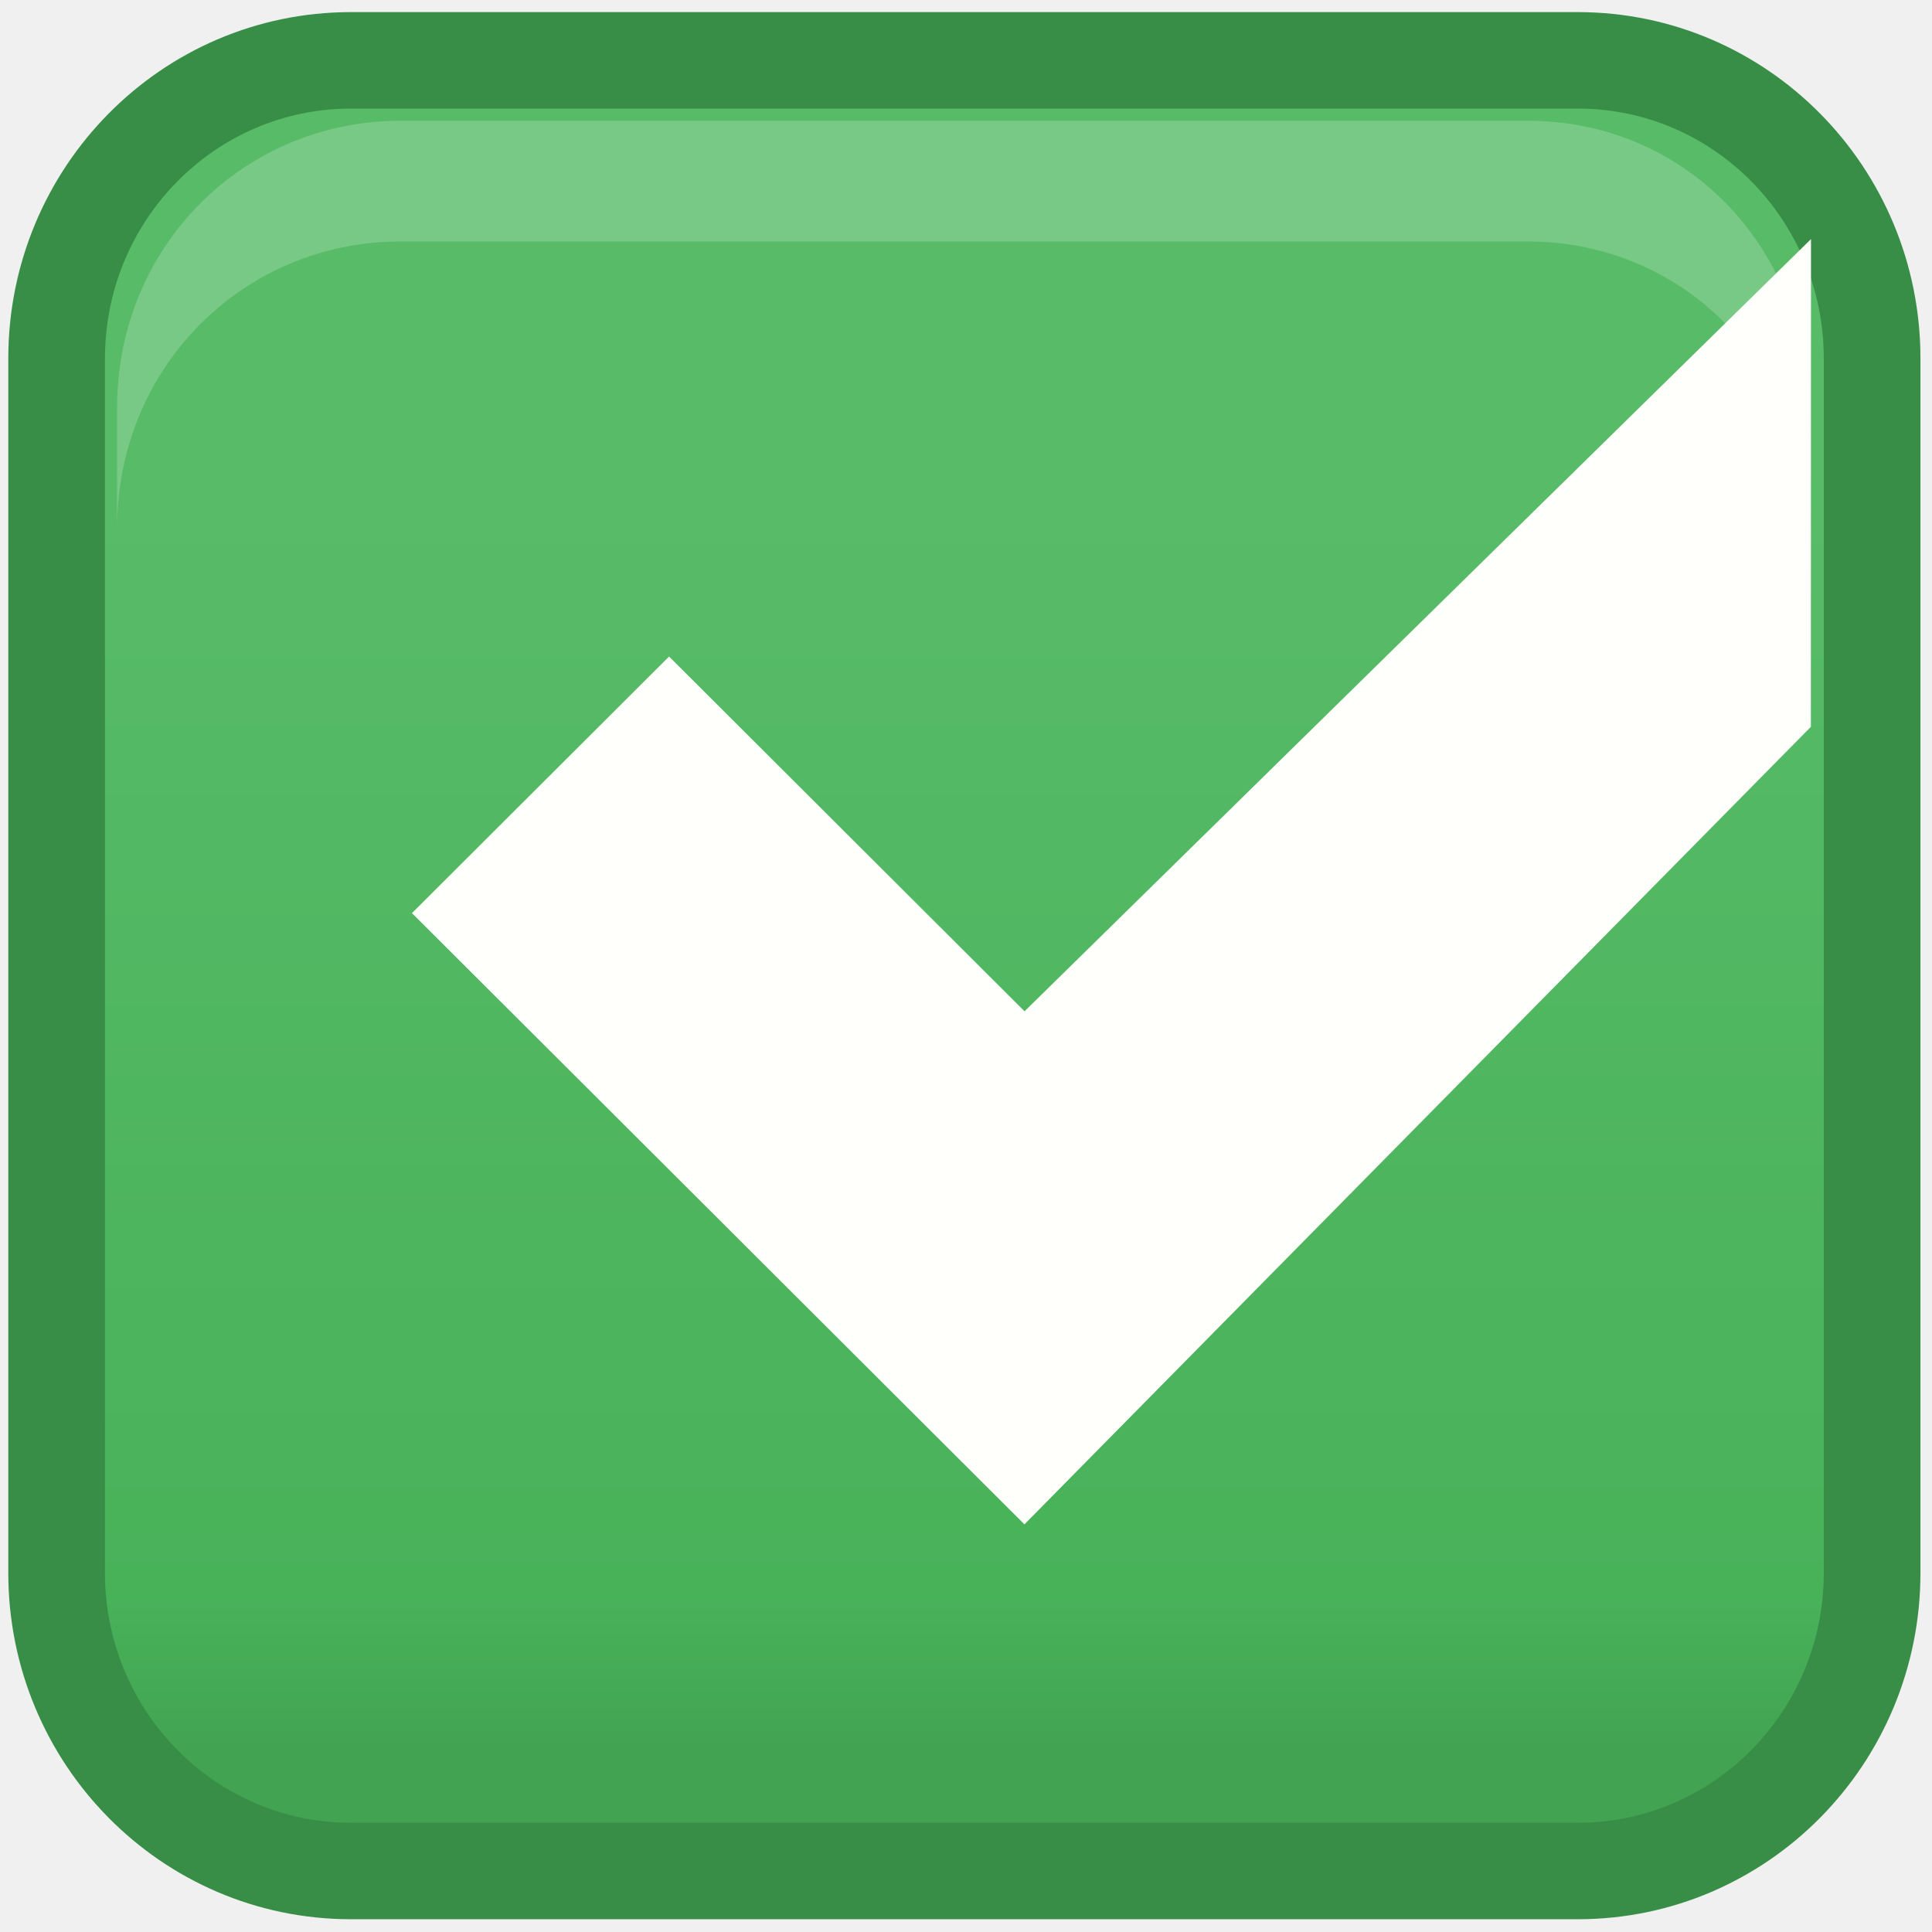
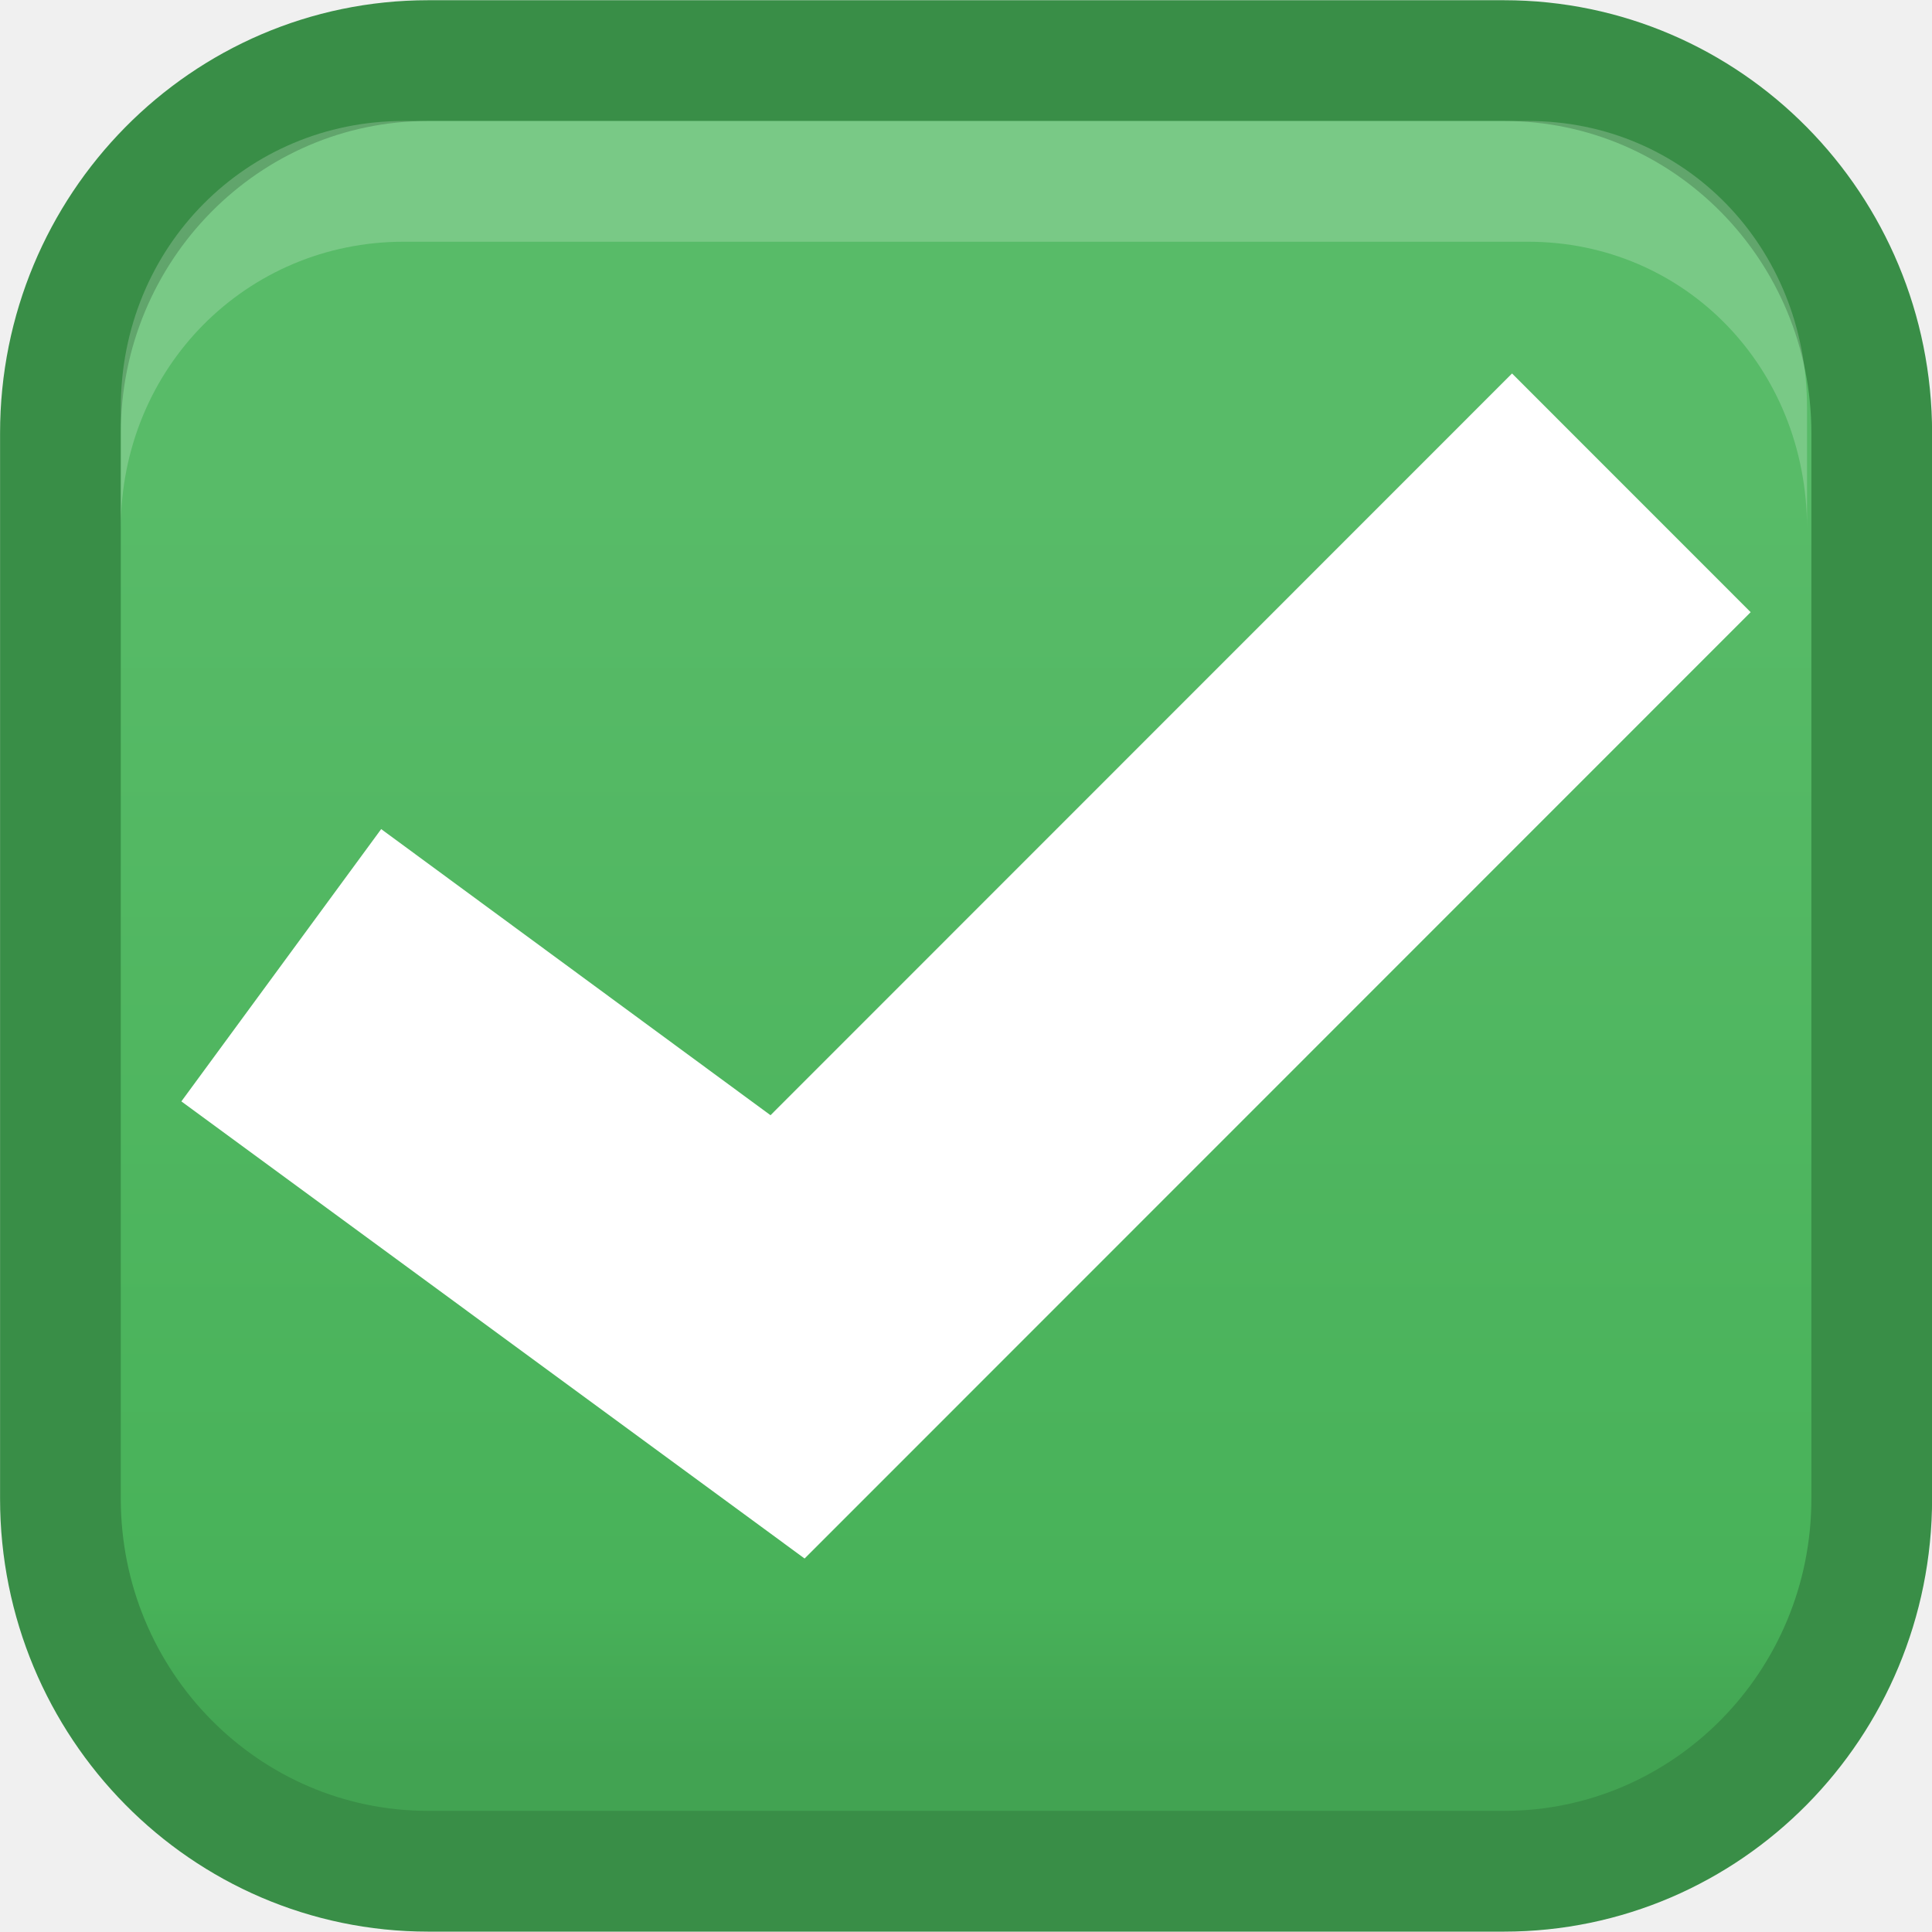
- <svg xmlns="http://www.w3.org/2000/svg" xmlns:xlink="http://www.w3.org/1999/xlink" width="20" height="20" id="svg3199" version="1.1">
+ <svg xmlns="http://www.w3.org/2000/svg" xmlns:xlink="http://www.w3.org/1999/xlink" width="16" height="16" id="svg3199" version="1.1">
  <defs id="defs3201">
    <linearGradient id="linearGradient15404">
      <stop id="stop15406" offset="0" style="stop-color:#515151;stop-opacity:1" />
      <stop id="stop15408" offset="1" style="stop-color:#292929;stop-opacity:1" />
    </linearGradient>
    <linearGradient xlink:href="#linearGradient5872-5-1" id="linearGradient5891-0-4" gradientUnits="userSpaceOnUse" x1="205.841" y1="246.709" x2="206.748" y2="231.241" />
    <linearGradient id="linearGradient5872-5-1">
      <stop style="stop-color:#0b2e52;stop-opacity:1" offset="0" id="stop5874-4-4" />
      <stop style="stop-color:#1862af;stop-opacity:1" offset="1" id="stop5876-0-5" />
    </linearGradient>
    <linearGradient y2="-388.73" x2="-93.031" y1="-396.347" x1="-93.031" gradientTransform="matrix(1.591837,0,0,0.8571429,-256.5612,59.68542)" gradientUnits="userSpaceOnUse" id="linearGradient14219" xlink:href="#linearGradient15404" />
    <linearGradient id="linearGradient10013-4-63-6">
      <stop style="stop-color:#333333;stop-opacity:1;" offset="0" id="stop10015-2-76-1" />
      <stop style="stop-color:#292929;stop-opacity:1" offset="1" id="stop10017-46-15-8" />
    </linearGradient>
    <linearGradient id="linearGradient10597-5">
      <stop style="stop-color:#16191a;stop-opacity:1;" offset="0" id="stop10599-2" />
      <stop style="stop-color:#2b3133;stop-opacity:1" offset="1" id="stop10601-5" />
    </linearGradient>
    <linearGradient y2="-322.164" x2="921.225" y1="-330.051" x1="921.328" gradientTransform="matrix(1.591837,0,0,0.8571429,-1456.546,275.4519)" gradientUnits="userSpaceOnUse" id="linearGradient15374" xlink:href="#linearGradient10013-4-63-6" />
    <linearGradient gradientTransform="translate(-1199.985,216.3805)" y2="-227.08" x2="1203.918" y1="-217.567" x1="1203.918" gradientUnits="userSpaceOnUse" id="linearGradient15376" xlink:href="#linearGradient10597-5" />
    <linearGradient id="linearGradient5581-5-2-4-6-8-7-35-8">
      <stop id="stop5583-0-92-8-0-7-6-5-1" offset="0" style="stop-color:#ffffff;stop-opacity:1;" />
      <stop style="stop-color:#ededed;stop-opacity:1;" offset="0.4" id="stop5585-4-7-2-7-9-9-92-0" />
      <stop id="stop5587-6-7-2-0-3-1-21-5" offset="1" style="stop-color:#d3d3d3;stop-opacity:1;" />
    </linearGradient>
    <linearGradient id="linearGradient5853">
      <stop style="stop-color:#58bb68;stop-opacity:1" offset="0" id="stop5845" />
      <stop id="stop5847" offset="0.2" style="stop-color:#58bb68;stop-opacity:1" />
      <stop id="stop5849" offset="0.9" style="stop-color:#48b259;stop-opacity:1" />
      <stop style="stop-color:#42a352;stop-opacity:1" offset="1" id="stop5851" />
    </linearGradient>
-     <linearGradient xlink:href="#linearGradient5853" id="linearGradient4630" gradientUnits="userSpaceOnUse" gradientTransform="matrix(1.538933,0,0,0.5170822,-60.21643,-34.03134)" x1="63.569" y1="127.161" x2="63.569" y2="152.662" />
+     <linearGradient xlink:href="#linearGradient5853" id="linearGradient9212" gradientUnits="userSpaceOnUse" gradientTransform="matrix(1.538933,0,0,0.5170822,-60.21643,-34.03134)" x1="63.569" y1="127.161" x2="63.569" y2="152.662" />
  </defs>
-   <g id="layer1" transform="translate(-308.3852,-508.3486)">
-     <g style="display:inline;stroke-width:0.799" id="checkbox-checked-hover" transform="matrix(1.248133,0,0,1.247627,262.3223,470.5047)">
-       <g id="use5460-4-06-1" transform="matrix(1.003504,0,0,1.001902,19.81378,-0.08723712)" style="stroke-width:0.799">
-         <rect rx="2.432" y="30.862" x="17.5" height="14.995" width="15.005" id="rect1923-1-0" style="color:#000000;display:inline;overflow:visible;visibility:visible;fill:url(#linearGradient4630);fill-opacity:1;stroke:#398e47;stroke-width:0.799;stroke-linecap:butt;stroke-linejoin:round;stroke-miterlimit:4;stroke-dasharray:none;stroke-dashoffset:0;stroke-opacity:1;marker:none;enable-background:accumulate" ry="2.469" />
-         <path id="path1929-5-3" d="m 18,34.737 v -1 c 0,-1.334 1.044,-2.375 2.344,-2.375 h 9.313 c 1.3,0 2.312,1.041 2.312,2.375 v 1 c 0,-1.334 -1.013,-2.375 -2.312,-2.375 H 20.344 c -1.3,0 -2.344,1.041 -2.344,2.375 z" style="color:#000000;font-style:normal;font-variant:normal;font-weight:normal;font-stretch:normal;font-size:medium;line-height:normal;font-family:Sans;-inkscape-font-specification:Sans;text-indent:0;text-align:start;text-decoration:none;text-decoration-line:none;letter-spacing:normal;word-spacing:normal;text-transform:none;writing-mode:lr-tb;direction:ltr;baseline-shift:baseline;text-anchor:start;display:inline;overflow:visible;visibility:visible;opacity:0.2;fill:#ffffff;fill-opacity:1;fill-rule:nonzero;stroke:none;stroke-width:0.799;marker:none;enable-background:accumulate" />
+   <g id="layer1" transform="translate(-299.514,-507.8237)">
+     <g style="display:inline;stroke-width:1" id="checkbox-checked-hover" transform="matrix(0.9962121,0,0,0.998102,262.7668,477.5506)">
+       <g id="use5460-4-06-1" transform="matrix(1.003504,0,0,1.001902,19.82786,-0.08723712)" style="stroke-width:1">
+         <rect rx="3.047" y="30.862" x="17.5" height="14.995" width="15.005" id="rect1923-1-0" style="color:#000000;display:inline;overflow:visible;visibility:visible;fill:url(#linearGradient9212);fill-opacity:1;stroke:#398e47;stroke-width:1;stroke-linecap:butt;stroke-linejoin:round;stroke-miterlimit:4;stroke-dasharray:none;stroke-dashoffset:0;stroke-opacity:1;marker:none;enable-background:accumulate" ry="3.086" />
+         <path id="path1929-5-3" d="m 18,34.737 v -1 c 0,-1.334 1.044,-2.375 2.344,-2.375 h 9.313 c 1.3,0 2.312,1.041 2.312,2.375 v 1 c 0,-1.334 -1.013,-2.375 -2.312,-2.375 H 20.344 c -1.3,0 -2.344,1.041 -2.344,2.375 z" style="color:#000000;font-style:normal;font-variant:normal;font-weight:normal;font-stretch:normal;font-size:medium;line-height:normal;font-family:Sans;-inkscape-font-specification:Sans;text-indent:0;text-align:start;text-decoration:none;text-decoration-line:none;letter-spacing:normal;word-spacing:normal;text-transform:none;writing-mode:lr-tb;direction:ltr;baseline-shift:baseline;text-anchor:start;display:inline;overflow:visible;visibility:visible;opacity:0.2;fill:#ffffff;fill-opacity:1;fill-rule:nonzero;stroke:none;stroke-width:1;marker:none;enable-background:accumulate" />
      </g>
-       <rect y="30.333" x="36.906" height="16.03" width="16.024" id="rect13523-5-7-5-4" style="color:#000000;display:inline;overflow:visible;visibility:visible;fill:none;stroke:none;stroke-width:1.598;marker:none;enable-background:accumulate" />
-       <g id="g5708-6-4-0" style="stroke-width:0.799">
-         <g transform="matrix(1.003504,0,0,1.001902,-364.5284,-308.3101)" style="display:inline;opacity:1;stroke-width:0.799" id="g4148-6-7-3">
-           <path id="path8913-6-7-1-5-1-9-65-9" d="m 415,339.98 -6.5,6.395 -2.938,-2.938 -2.125,2.125 5.062,5.062 6.5,-6.605 z" style="color:#000000;font-style:normal;font-variant:normal;font-weight:normal;font-stretch:normal;font-size:medium;line-height:normal;font-family:Sans;-inkscape-font-specification:Sans;text-indent:0;text-align:start;text-decoration:none;text-decoration-line:none;letter-spacing:normal;word-spacing:normal;text-transform:none;writing-mode:lr-tb;direction:ltr;baseline-shift:baseline;text-anchor:start;clip-rule:nonzero;display:inline;overflow:visible;visibility:visible;opacity:1;isolation:auto;mix-blend-mode:normal;color-interpolation:sRGB;color-interpolation-filters:linearRGB;solid-color:#000000;solid-opacity:1;fill:#fffffc;fill-opacity:1;fill-rule:nonzero;stroke:none;stroke-width:2.391;stroke-linecap:butt;stroke-linejoin:miter;stroke-miterlimit:4;stroke-dasharray:none;stroke-dashoffset:0;stroke-opacity:1;marker:none;color-rendering:auto;image-rendering:auto;shape-rendering:auto;text-rendering:auto;enable-background:accumulate" />
-         </g>
-       </g>
+       <rect y="30.331" x="36.906" height="16.03" width="16.024" id="rect13523-5-7-5-4" style="color:#000000;display:inline;overflow:visible;visibility:visible;fill:none;stroke:none;stroke-width:2;marker:none;enable-background:accumulate" />
+       <polygon transform="matrix(1.402898,0,0,1.400658,35.01652,28.11687)" fill="#FFFFFF" points="10.293,3.793 11.707,5.207 6.101,10.813 2.408,8.105 3.592,6.492 5.899,8.187 " id="polygon36-6" style="display:inline;opacity:1;fill:#ffffff;fill-opacity:1;stroke-width:0.715" />
    </g>
  </g>
</svg>
